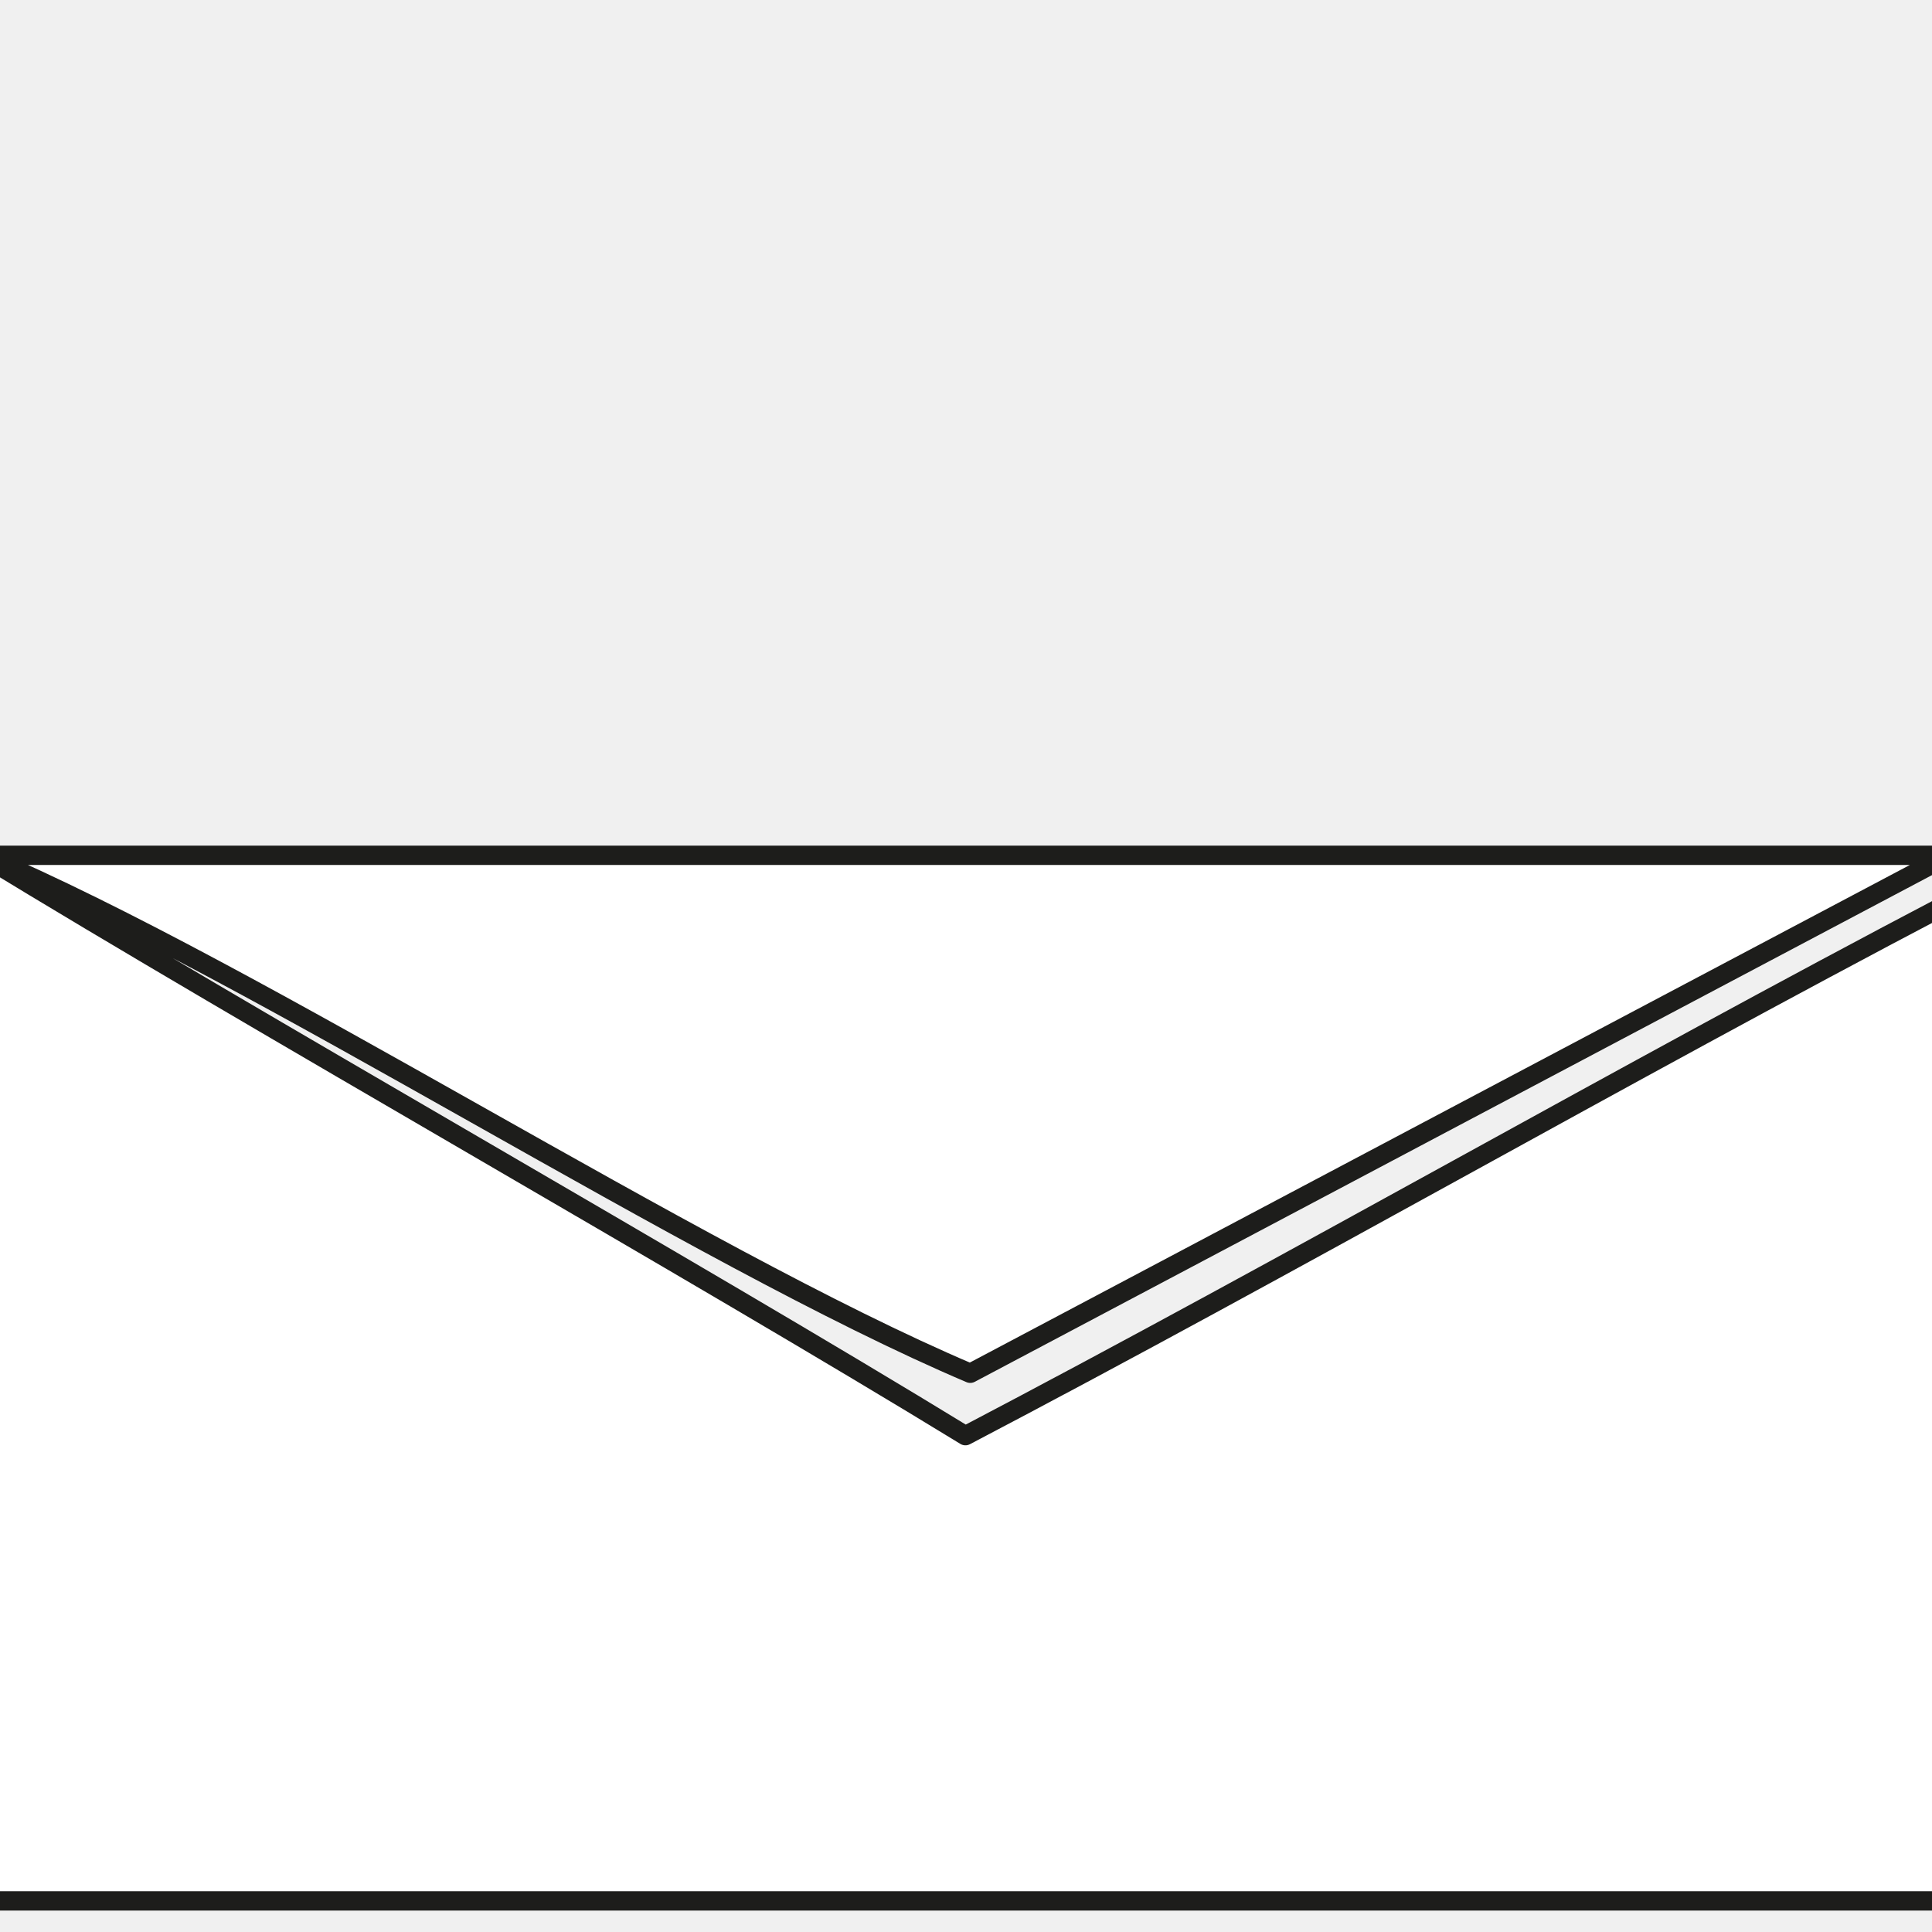
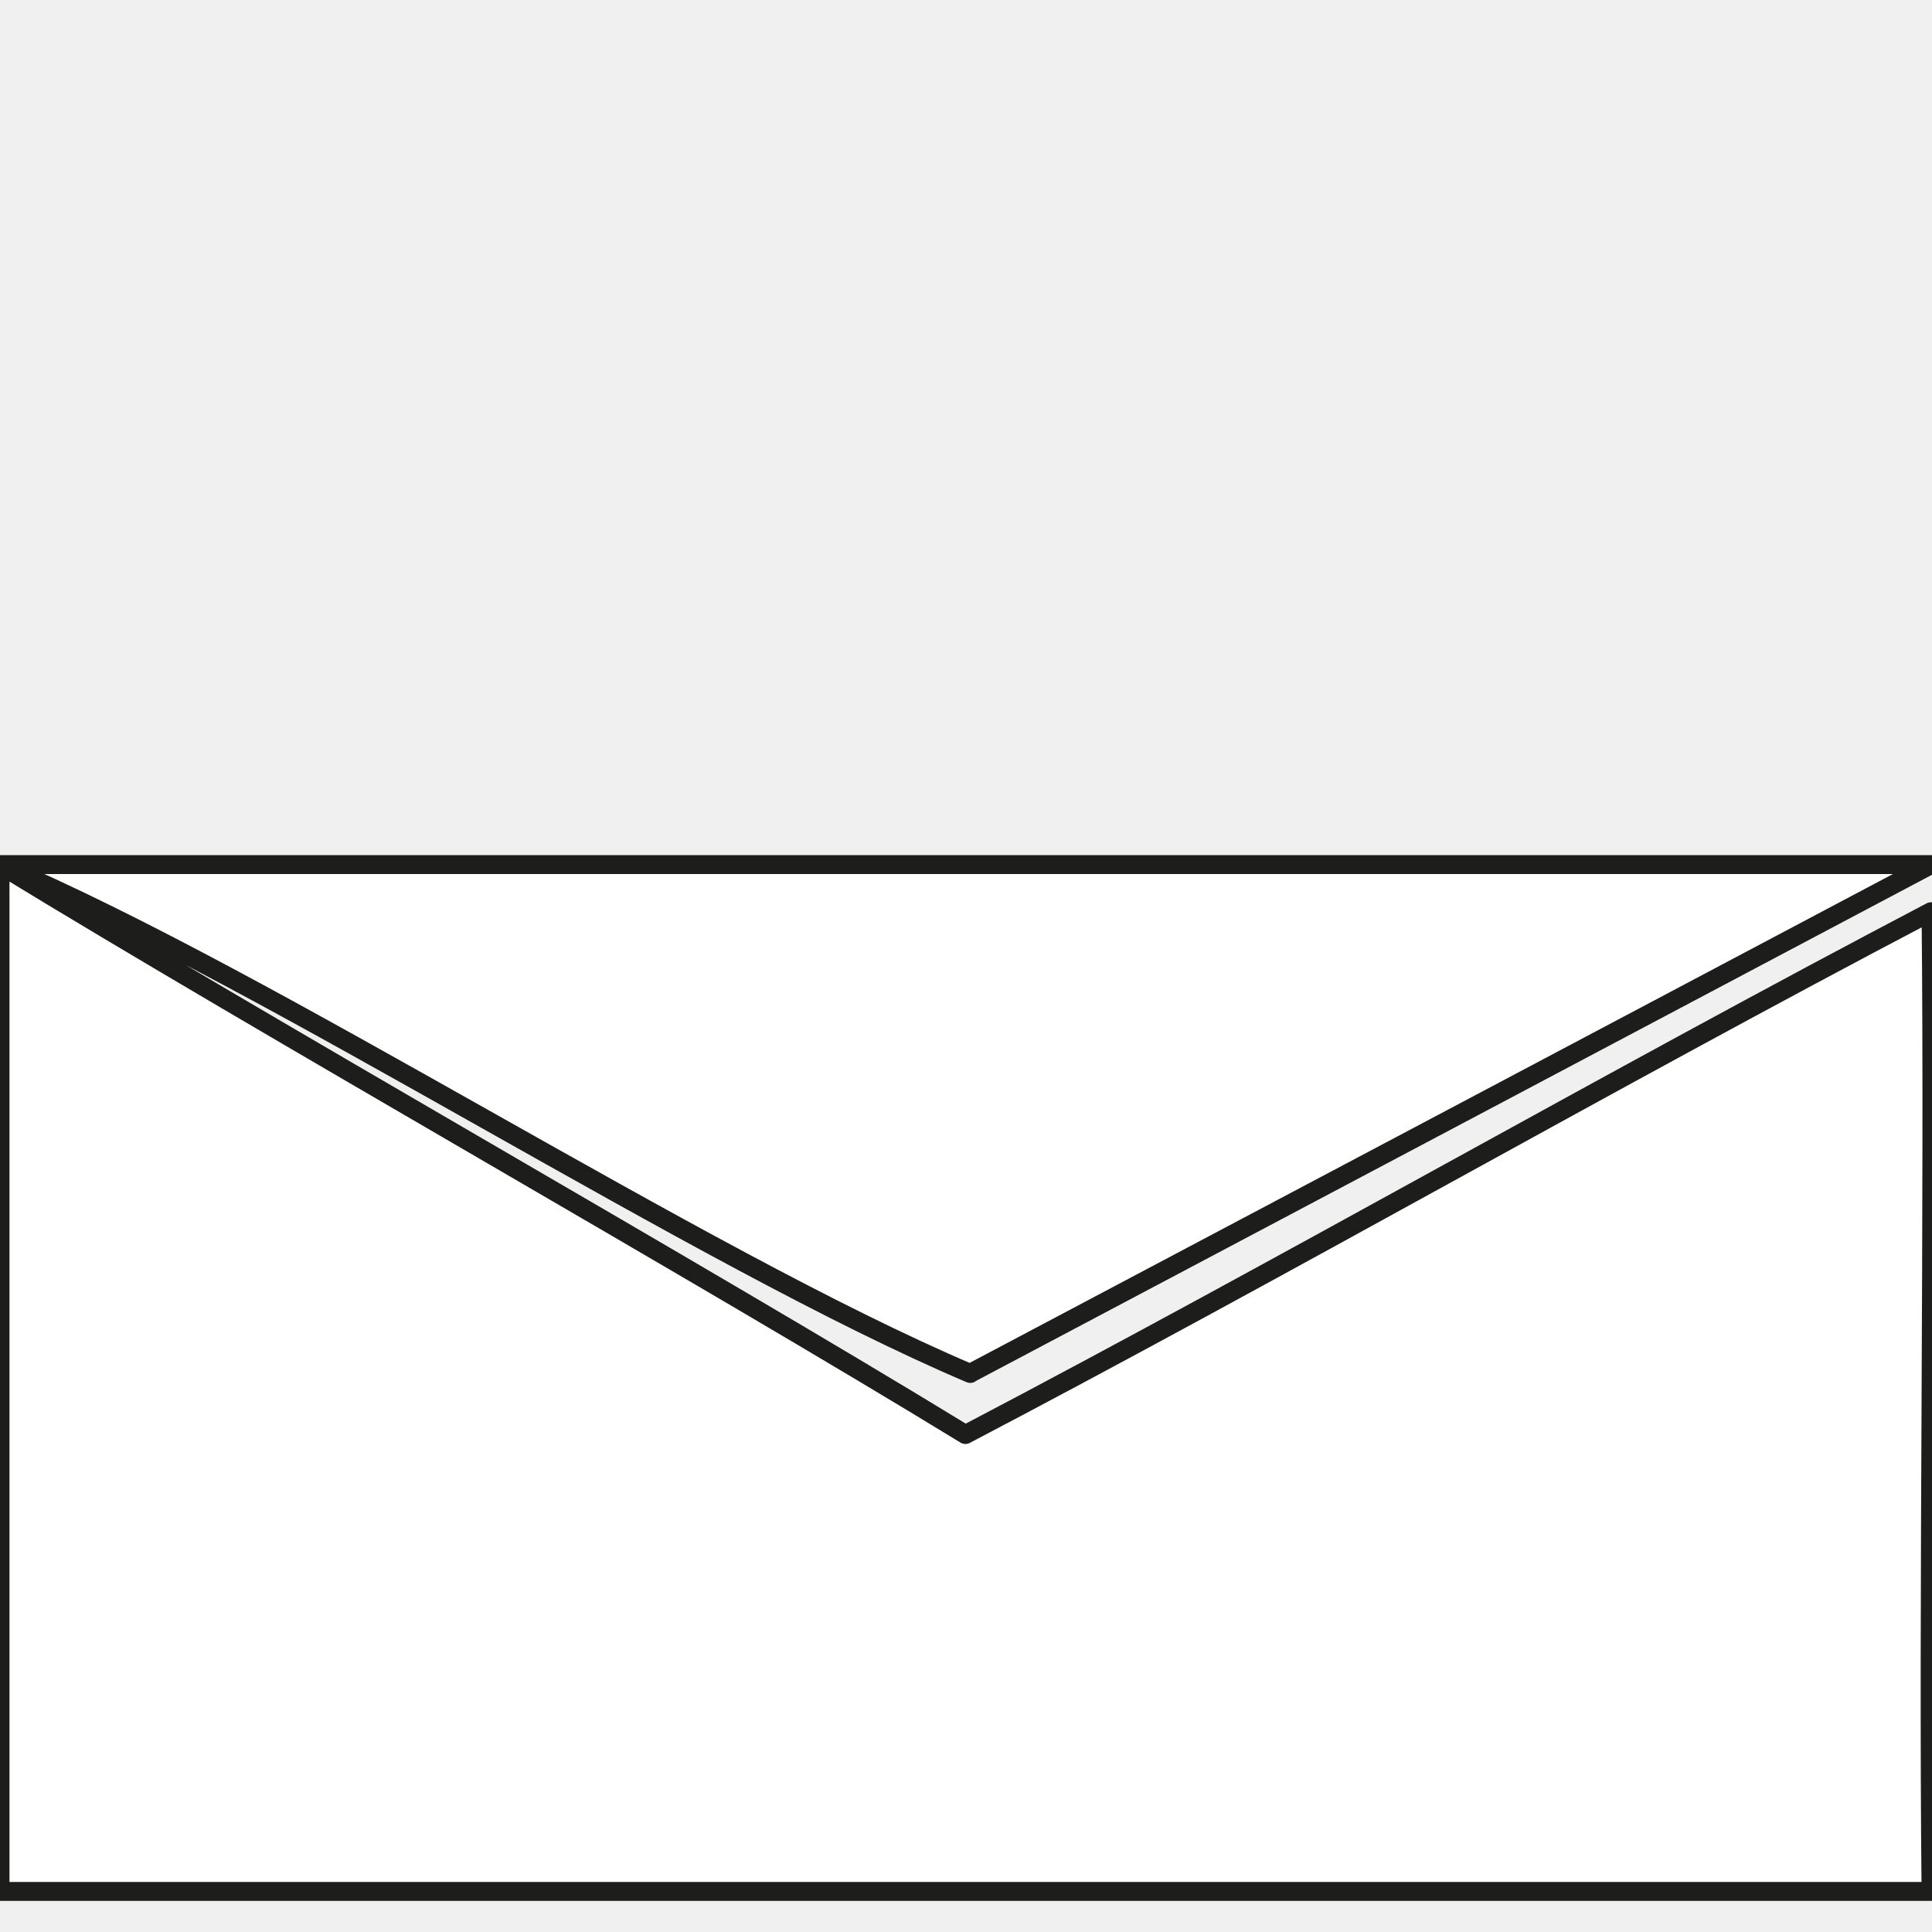
- <svg xmlns="http://www.w3.org/2000/svg" id="uuid-1bc976b9-d756-4c02-a0a8-2d6bca15d411" width="100" height="100" viewBox="0 0 100 100">
+ <svg xmlns="http://www.w3.org/2000/svg" id="uuid-25f12038-315b-4eae-ae74-f1ff8b2acb74" width="100" height="100" viewBox="0 0 100 100">
  <defs>
-     <style>.uuid-8ecbbb39-7532-45e0-85d4-93f97628cf9f{fill:#fff;stroke:#1d1d1b;stroke-linejoin:round;}</style>
+     <style>.uuid-b05f0be8-f3bc-4585-bc16-328c0737b18a{fill:#fff;stroke:#1d1d1b;stroke-linejoin:round;stroke-width:.98px;}</style>
  </defs>
-   <path class="uuid-8ecbbb39-7532-45e0-85d4-93f97628cf9f" d="m50.22,71.08c16.88-8.94,33.77-17.88,50.65-26.81-33.93,0-67.86,0-101.79,0h0v54.12s101.79,0,101.79,0c-.17-15.56.17-36.08,0-51.64-17.05,8.94-33.85,18.62-50.9,27.56C35.91,65.7,13.15,52.87-.92,44.27c14.4,6.12,36.74,20.69,51.14,26.81Z" />
+   <path class="uuid-b05f0be8-f3bc-4585-bc16-328c0737b18a" d="m50.22,71.08c16.58-8.78,33.16-17.55,49.73-26.33-33.32,0-66.64,0-99.95,0H0v53.15s99.95,0,99.95,0c-.16-15.28.16-35.43,0-50.71-16.74,8.78-33.24,18.28-49.98,27.06C36.16,65.8,13.81,53.21,0,44.76c14.14,6.01,36.08,20.32,50.22,26.33Z" />
</svg>
